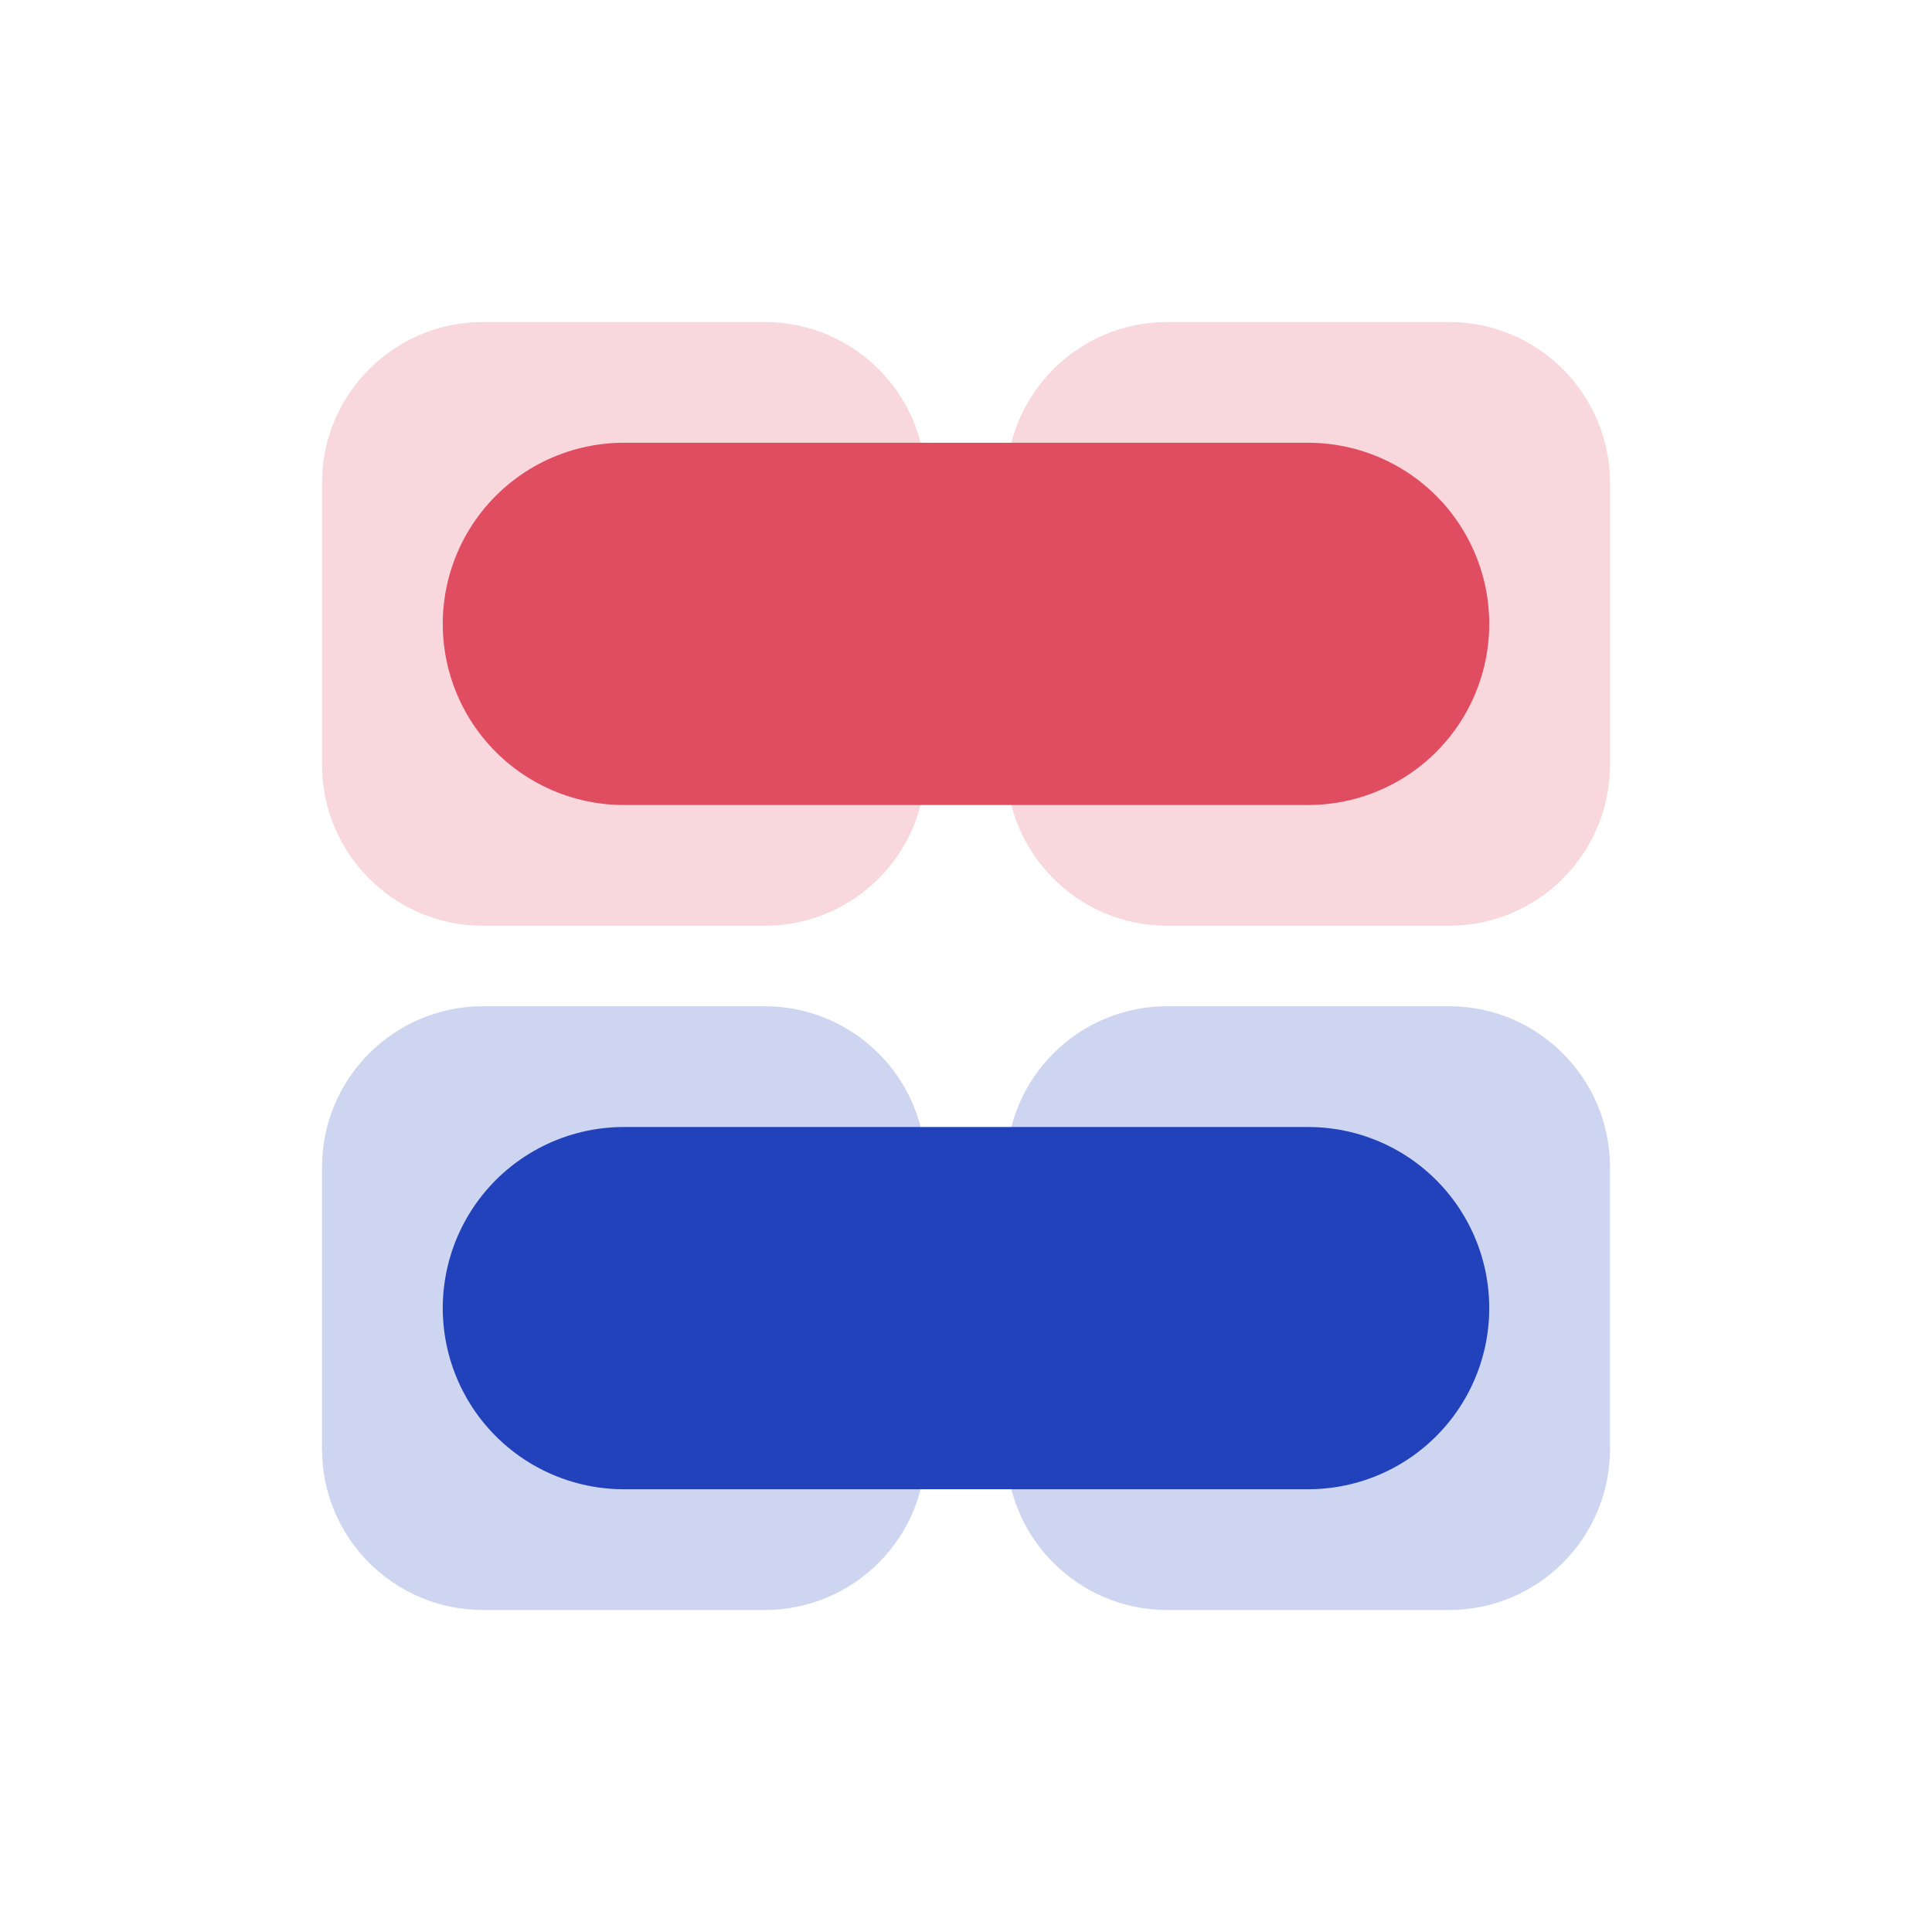
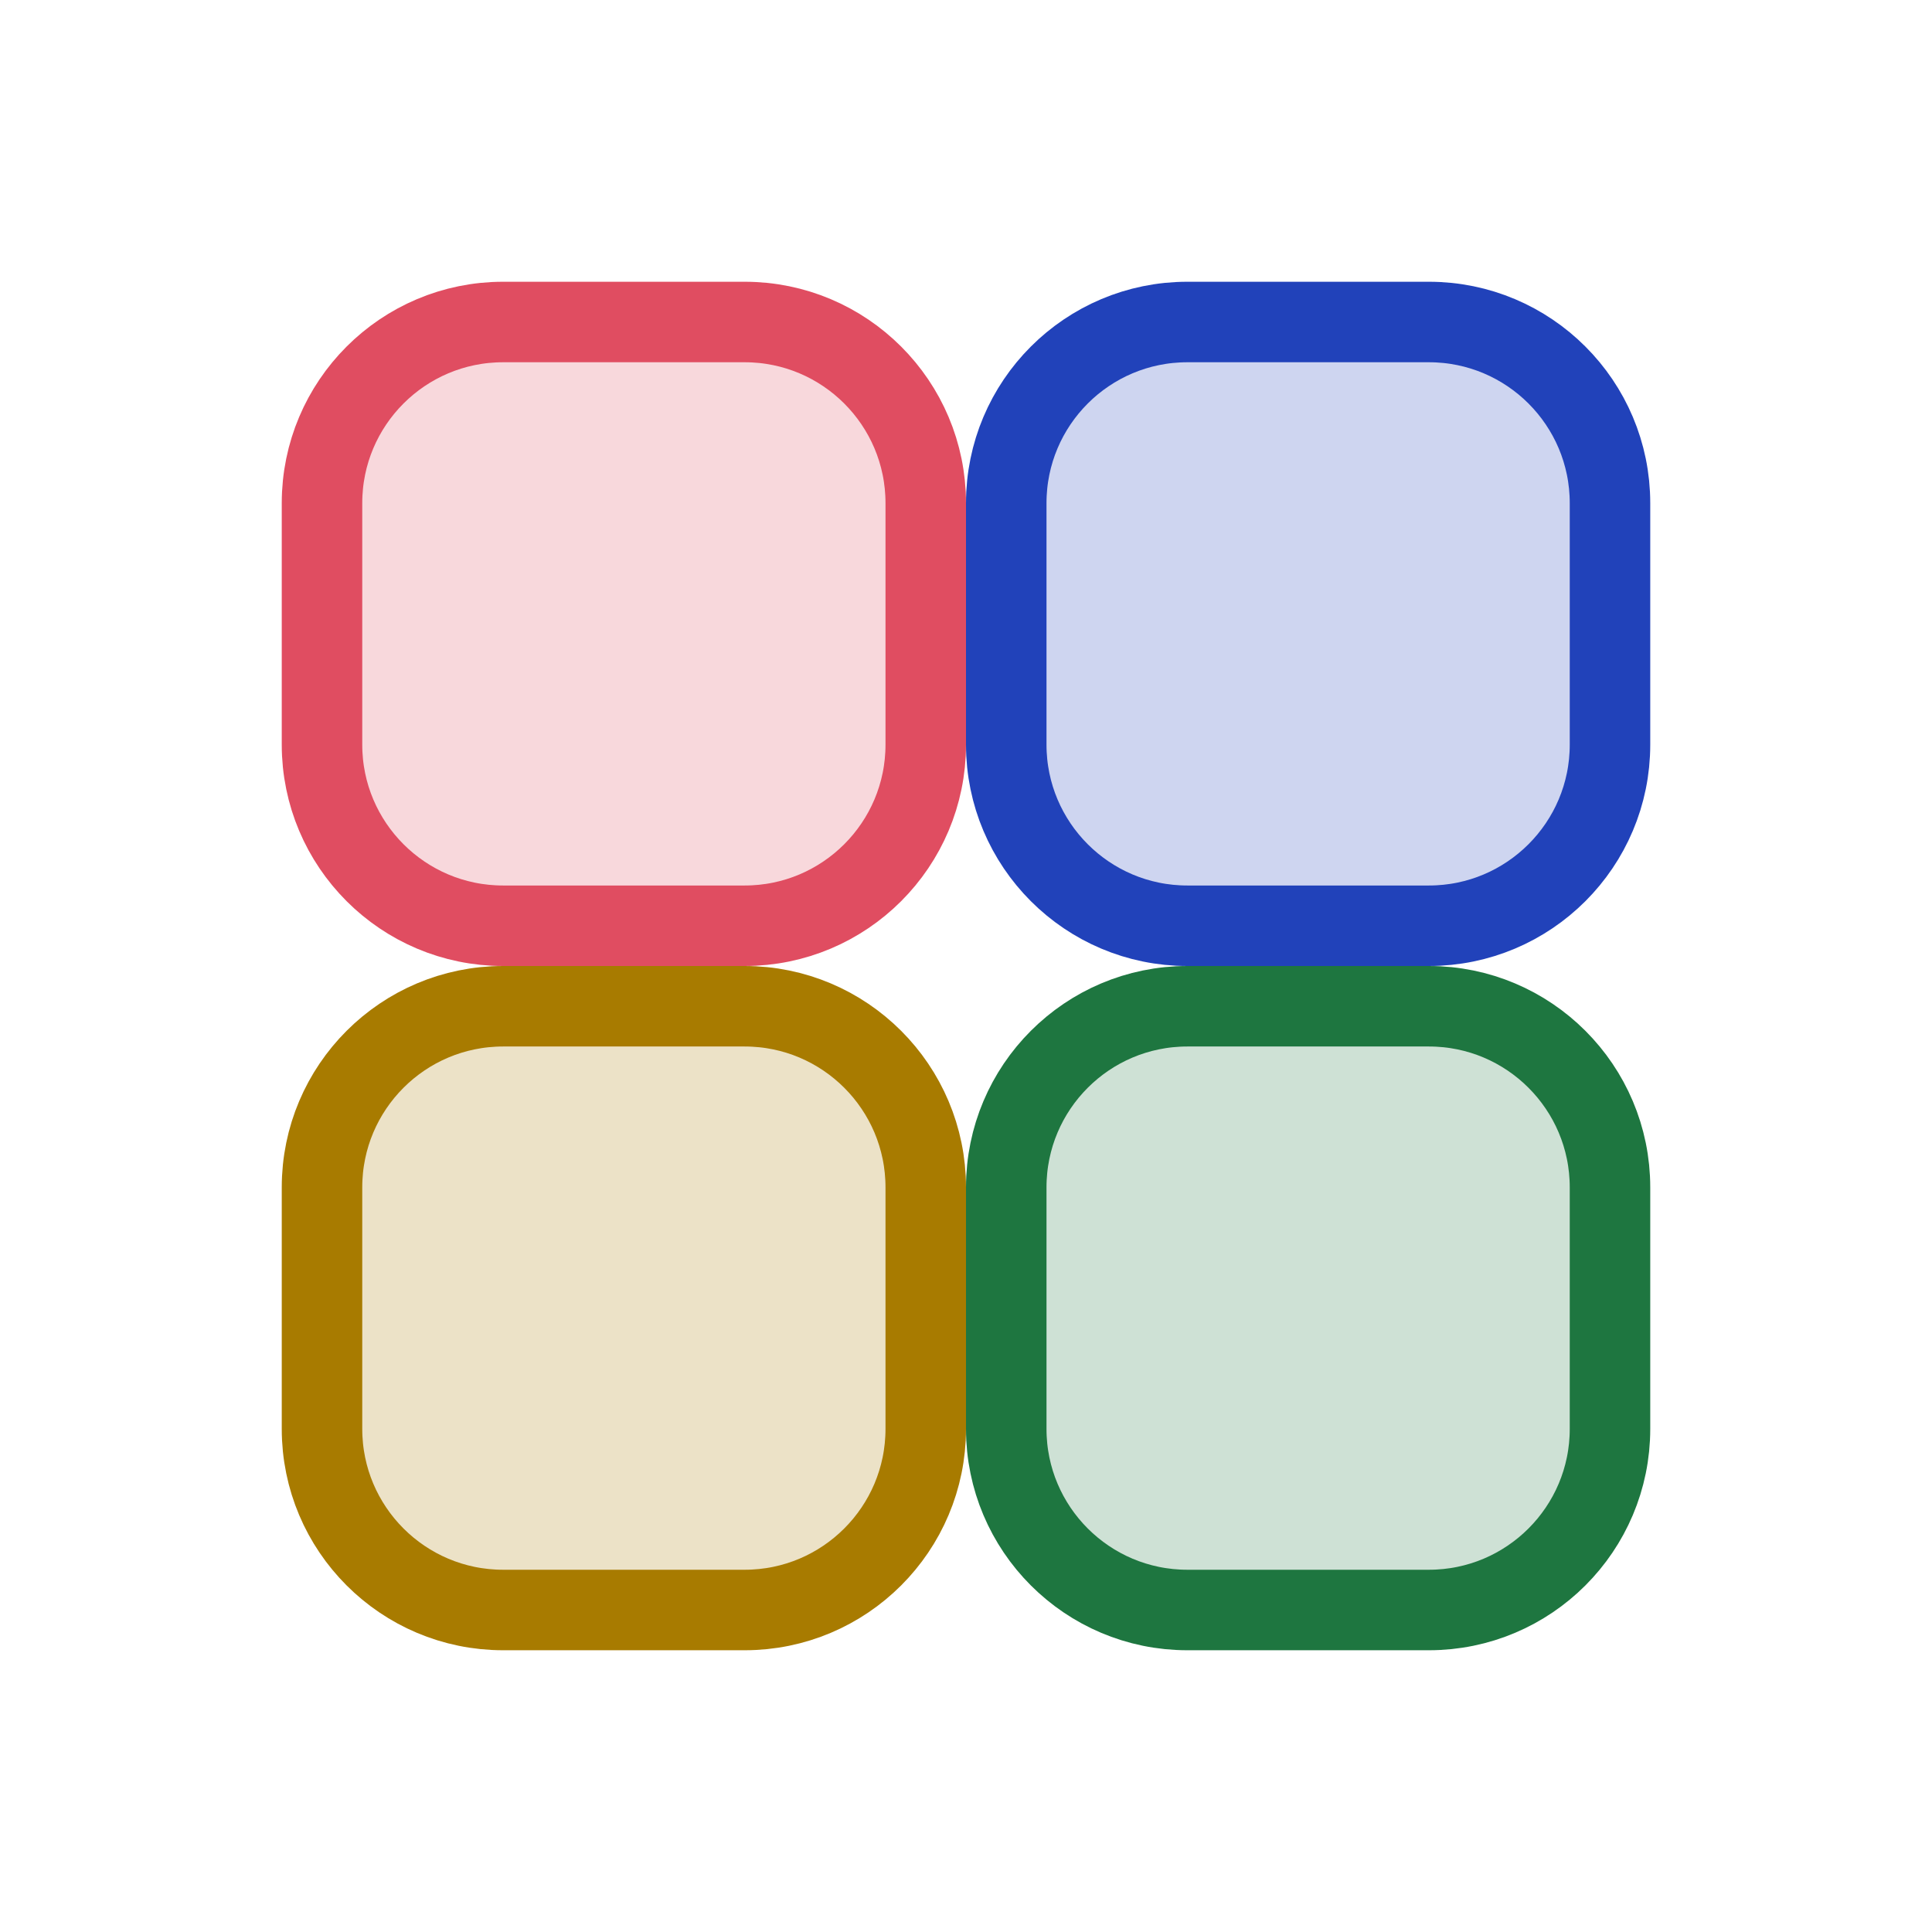
<svg xmlns="http://www.w3.org/2000/svg" width="48" height="48" viewBox="0 0 48 48">
-   <rect x="8" y="8" width="15" height="15" rx="4" fill="#F8D8DC" />
-   <rect x="25" y="8" width="15" height="15" rx="4" fill="#F8D8DC" />
-   <rect x="8" y="25" width="15" height="15" rx="4" fill="#CED5F0" />
-   <rect x="25" y="25" width="15" height="15" rx="4" fill="#CED5F0" />
-   <path d="M15.5 15.5 H32.5" stroke="#E04D61" stroke-width="9" stroke-linecap="round" />
-   <path d="M15.5 32.5 H32.5" stroke="#2142BA" stroke-width="9" stroke-linecap="round" />
+   <rect x="8" y="8" width="15" height="15" rx="4.5" fill="#F8D8DC" stroke="#E04D61" stroke-width="2" />
+   <rect x="25" y="8" width="15" height="15" rx="4.5" fill="#CED5F0" stroke="#2142BA" stroke-width="2" />
+   <rect x="8" y="25" width="15" height="15" rx="4.5" fill="#ECE2C7" stroke="#A87B00" stroke-width="2" />
+   <rect x="25" y="25" width="15" height="15" rx="4.5" fill="#CEE1D5" stroke="#1E7640" stroke-width="2" />
</svg>
